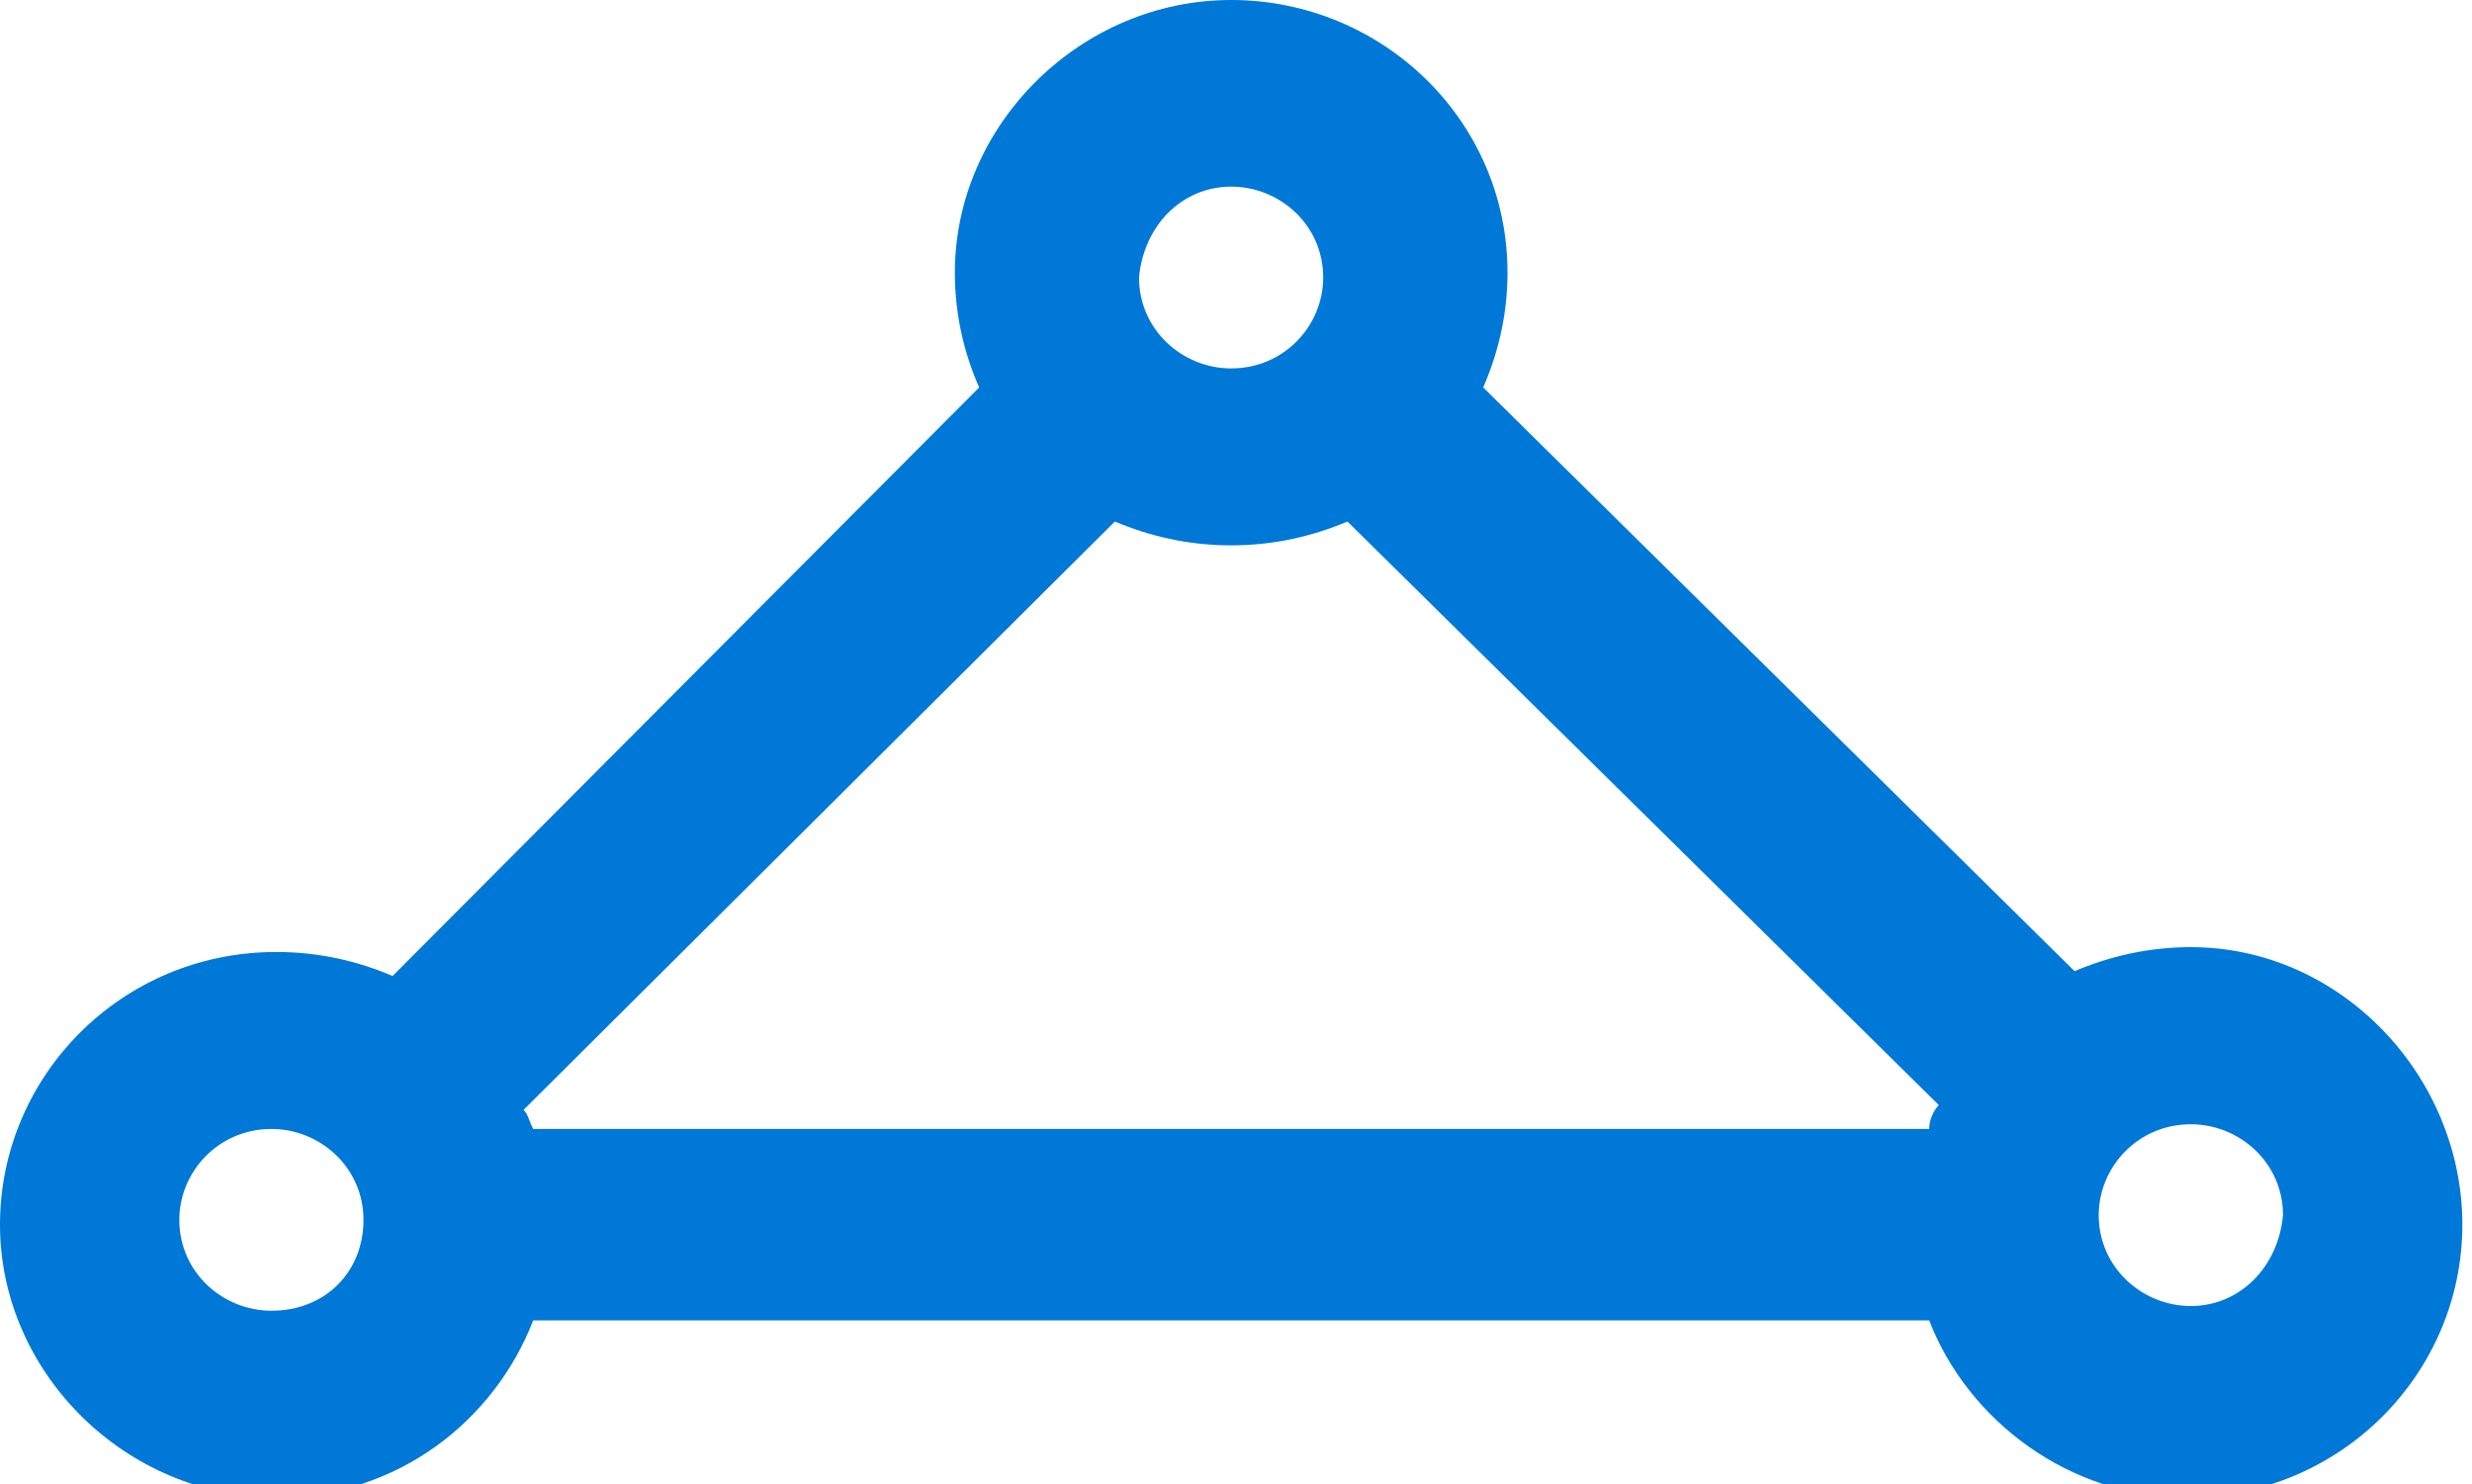
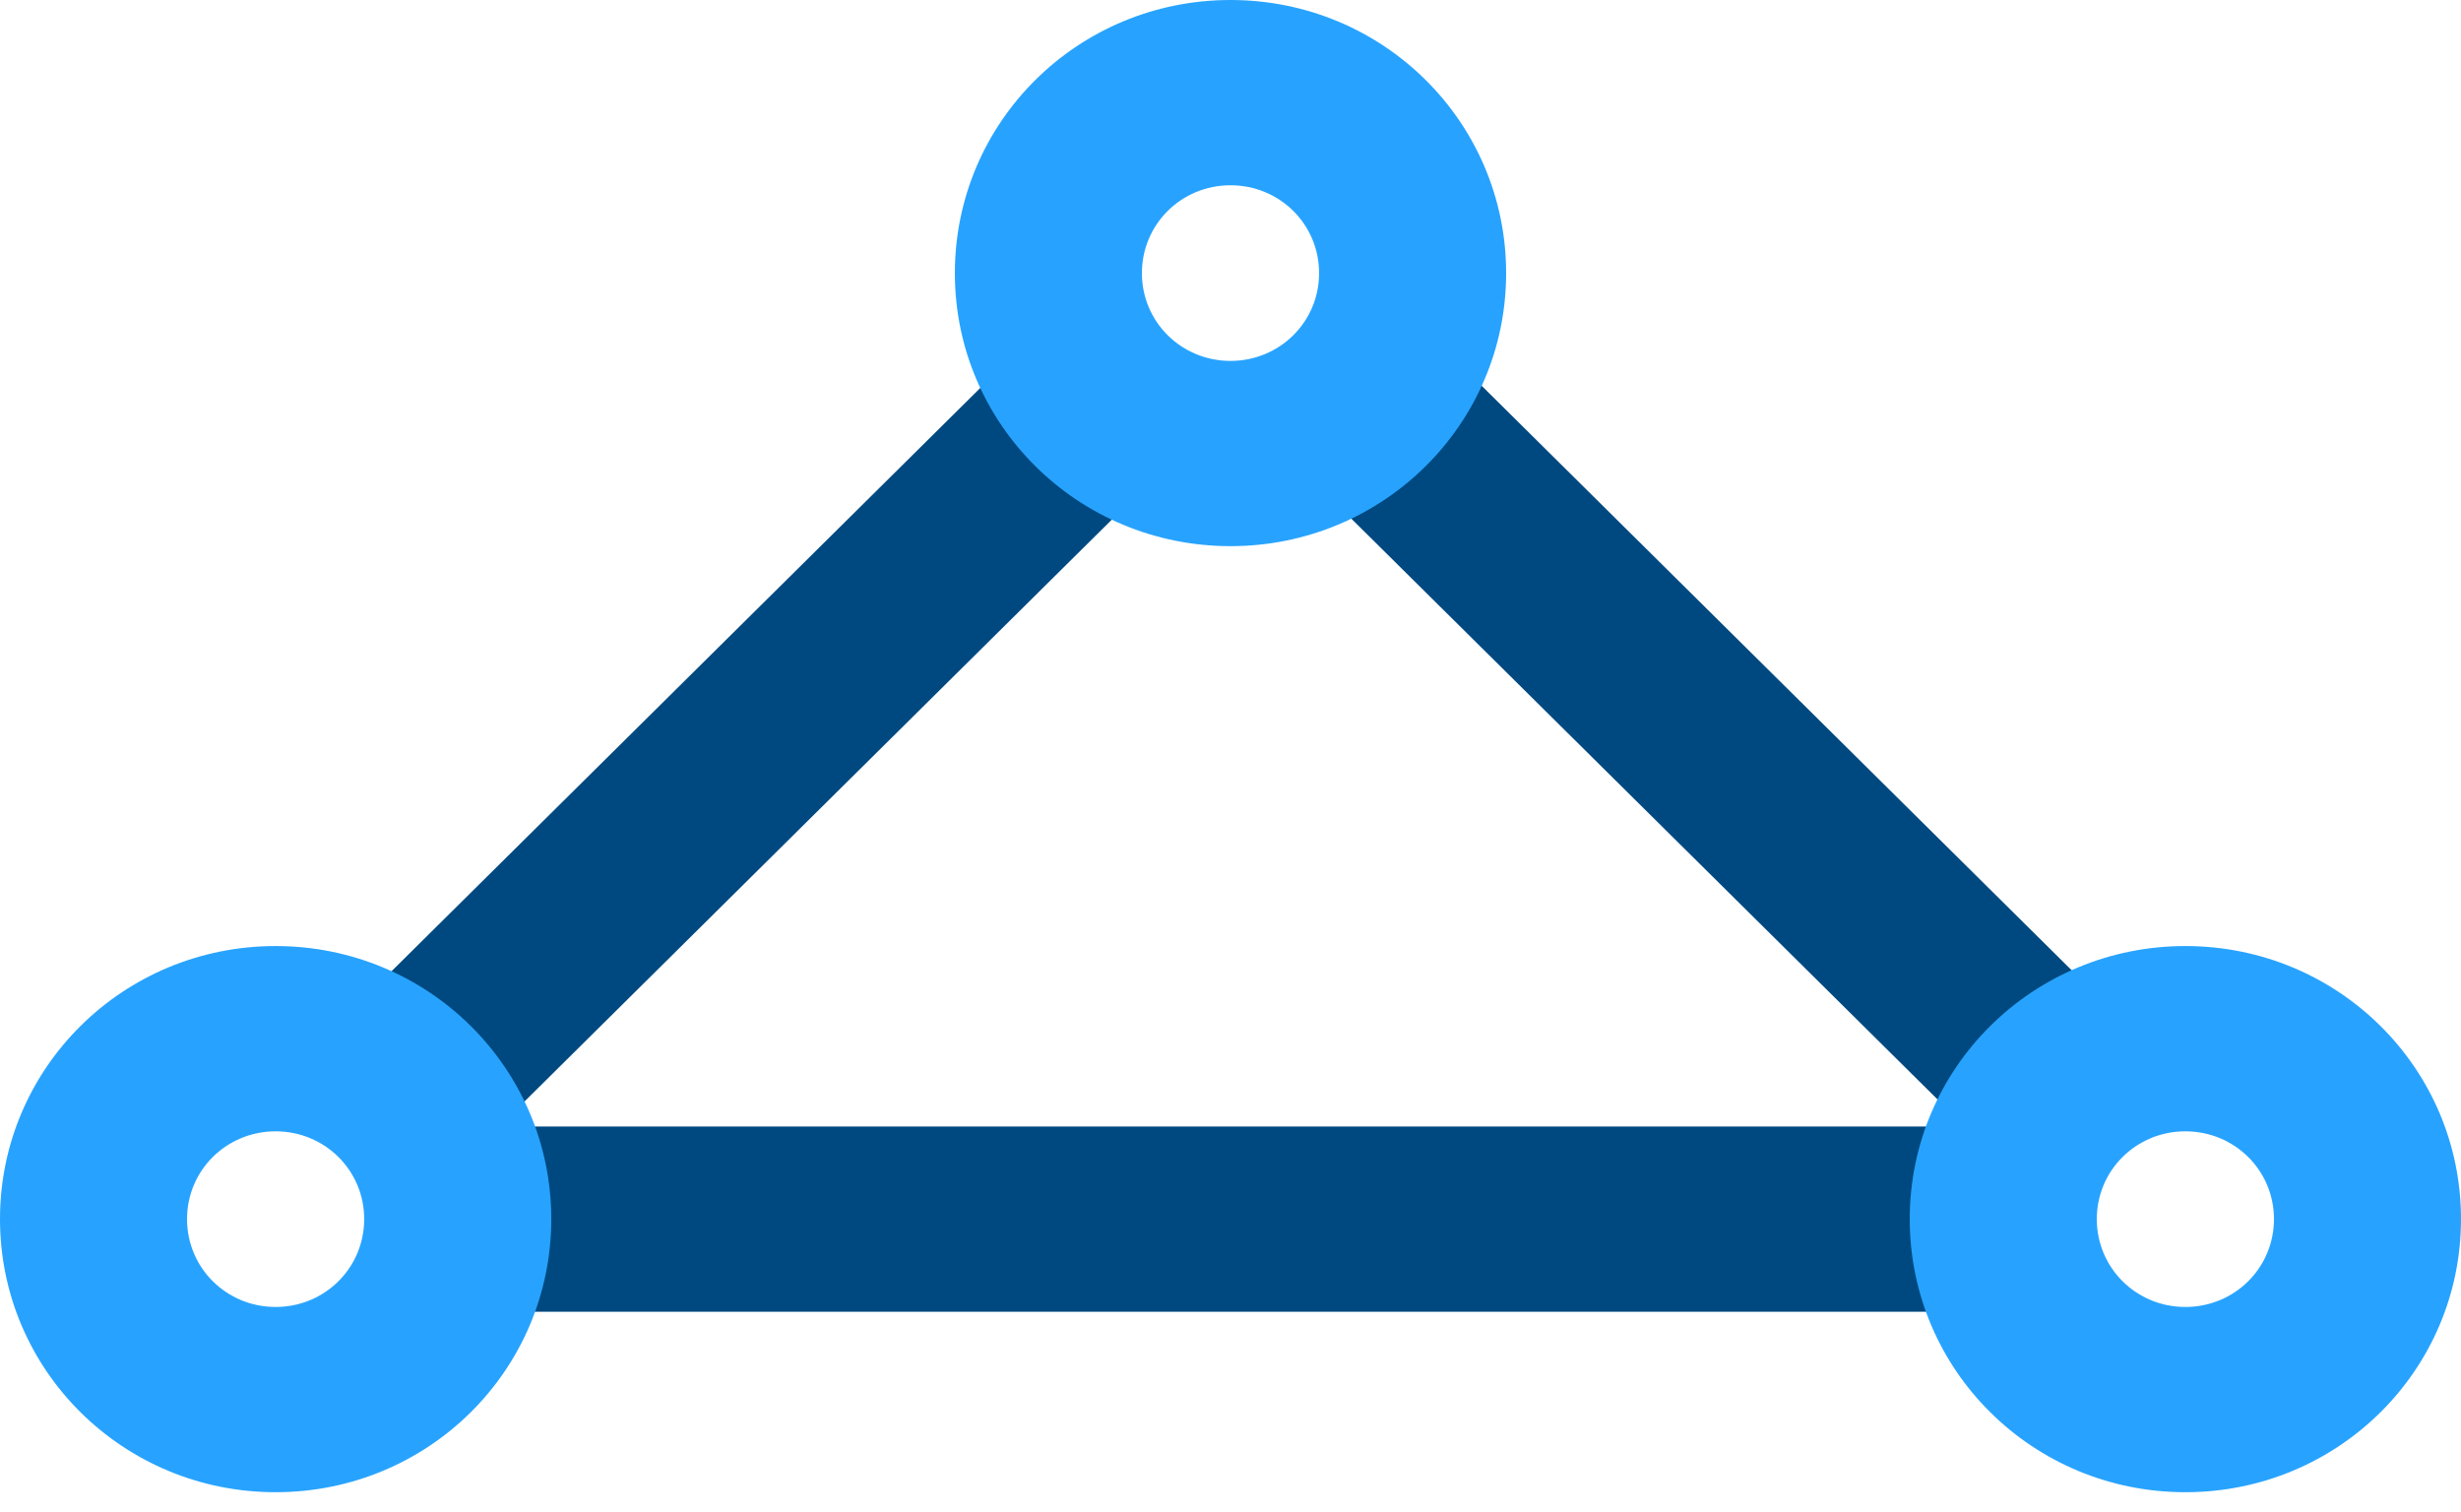
- <svg xmlns="http://www.w3.org/2000/svg" width="70pt" height="42pt" viewBox="0 0 70 42" version="1.1">
+ <svg xmlns="http://www.w3.org/2000/svg" width="70pt" height="43pt" viewBox="0 0 70 43" version="1.1">
  <g id="surface1">
-     <path style=" stroke:none;fill-rule:nonzero;fill:rgb(0%,47.059%,84.314%);fill-opacity:1;" d="M 62.039 26.824 C 60.805 26.824 59.707 27.098 58.746 27.504 L 42 10.973 C 42.41 10.027 42.688 8.941 42.688 7.723 C 42.688 3.387 39.117 0 34.863 0 C 30.609 0 27.039 3.523 27.039 7.723 C 27.039 8.941 27.312 10.027 27.727 10.973 L 11.117 27.641 C 10.156 27.23 9.059 26.961 7.824 26.961 C 3.43 26.961 0 30.484 0 34.684 C 0 38.883 3.57 42.406 7.824 42.406 C 11.254 42.406 14 40.238 15.098 37.395 L 54.629 37.395 C 55.727 40.238 58.609 42.406 61.902 42.406 C 66.293 42.406 69.727 38.883 69.727 34.684 C 69.727 30.484 66.293 26.824 62.039 26.824 Z M 7.688 37.121 C 6.312 37.121 5.078 36.039 5.078 34.547 C 5.078 33.195 6.176 31.973 7.688 31.973 C 9.059 31.973 10.293 33.059 10.293 34.547 C 10.293 36.039 9.195 37.121 7.688 37.121 Z M 34.863 5.285 C 36.234 5.285 37.469 6.367 37.469 7.859 C 37.469 9.215 36.371 10.434 34.863 10.434 C 33.488 10.434 32.254 9.348 32.254 7.859 C 32.391 6.367 33.488 5.285 34.863 5.285 Z M 54.629 31.973 L 15.098 31.973 C 14.961 31.703 14.961 31.566 14.824 31.434 L 31.57 14.77 C 32.531 15.176 33.629 15.445 34.863 15.445 C 36.098 15.445 37.195 15.176 38.156 14.77 L 54.902 31.297 C 54.766 31.434 54.629 31.703 54.629 31.973 Z M 62.039 36.988 C 60.668 36.988 59.43 35.902 59.43 34.414 C 59.43 33.059 60.531 31.84 62.039 31.84 C 63.41 31.84 64.648 32.922 64.648 34.414 C 64.512 35.902 63.41 36.988 62.039 36.988 Z M 62.039 36.988 " />
+     <path style=" stroke:none;fill-rule:nonzero;fill:rgb(0,73,128);fill-opacity:1;" d="M 13.719 32.043 L 57.121 32.043 L 57.121 37.312 L 13.719 37.312 Z M 13.719 32.043 " />
+     <path style=" stroke:none;fill-rule:nonzero;fill:rgb(0,73,128);fill-opacity:1;" d="M 8.566 30.172 L 29.555 9.379 L 33.316 13.105 L 12.328 33.898 Z M 8.566 30.172 " />
+     <path style=" stroke:none;fill-rule:nonzero;fill:rgb(0,73,128);fill-opacity:1;" d="M 40.57 9.414 L 61.559 30.207 L 57.797 33.934 L 36.809 13.141 Z M 40.57 9.414 " />
+     <path style=" stroke:none;fill-rule:nonzero;fill:rgb(39,163,255);fill-opacity:1;" d="M 35 0 C 30.66 0 27.16 3.469 27.16 7.77 C 27.16 12.066 30.66 15.535 35 15.535 C 39.34 15.535 42.84 12.066 42.84 7.77 C 42.84 3.469 39.34 0 35 0 Z M 35 10.266 C 33.602 10.266 32.48 9.156 32.48 7.77 C 32.48 6.379 33.602 5.27 35 5.27 C 36.398 5.27 37.52 6.379 37.52 7.77 C 37.52 9.156 36.398 10.266 35 10.266 Z M 35 10.266 " />
+     <path style=" stroke:none;fill-rule:nonzero;fill:rgb(39,163,255);fill-opacity:1;" d="M 7.84 26.91 C 3.5 26.91 0 30.379 0 34.676 C 0 38.977 3.5 42.445 7.84 42.445 C 12.18 42.445 15.68 38.977 15.68 34.676 C 15.68 30.379 12.18 26.91 7.84 26.91 Z M 7.84 37.176 C 6.441 37.176 5.32 36.066 5.32 34.676 C 5.32 33.289 6.441 32.18 7.84 32.18 C 9.238 32.18 10.359 33.289 10.359 34.676 C 10.359 36.066 9.238 37.176 7.84 37.176 Z M 7.84 37.176 " />
+     <path style=" stroke:none;fill-rule:nonzero;fill:rgb(39,163,255);fill-opacity:1;" d="M 62.16 26.91 C 57.82 26.91 54.32 30.379 54.32 34.676 C 54.32 38.977 57.82 42.445 62.16 42.445 C 66.5 42.445 70 38.977 70 34.676 C 70 30.379 66.5 26.91 62.16 26.91 Z M 62.16 37.176 C 60.762 37.176 59.641 36.066 59.641 34.676 C 59.641 33.289 60.762 32.18 62.16 32.18 C 63.559 32.18 64.68 33.289 64.68 34.676 C 64.68 36.066 63.559 37.176 62.16 37.176 Z M 62.16 37.176 " />
  </g>
</svg>
